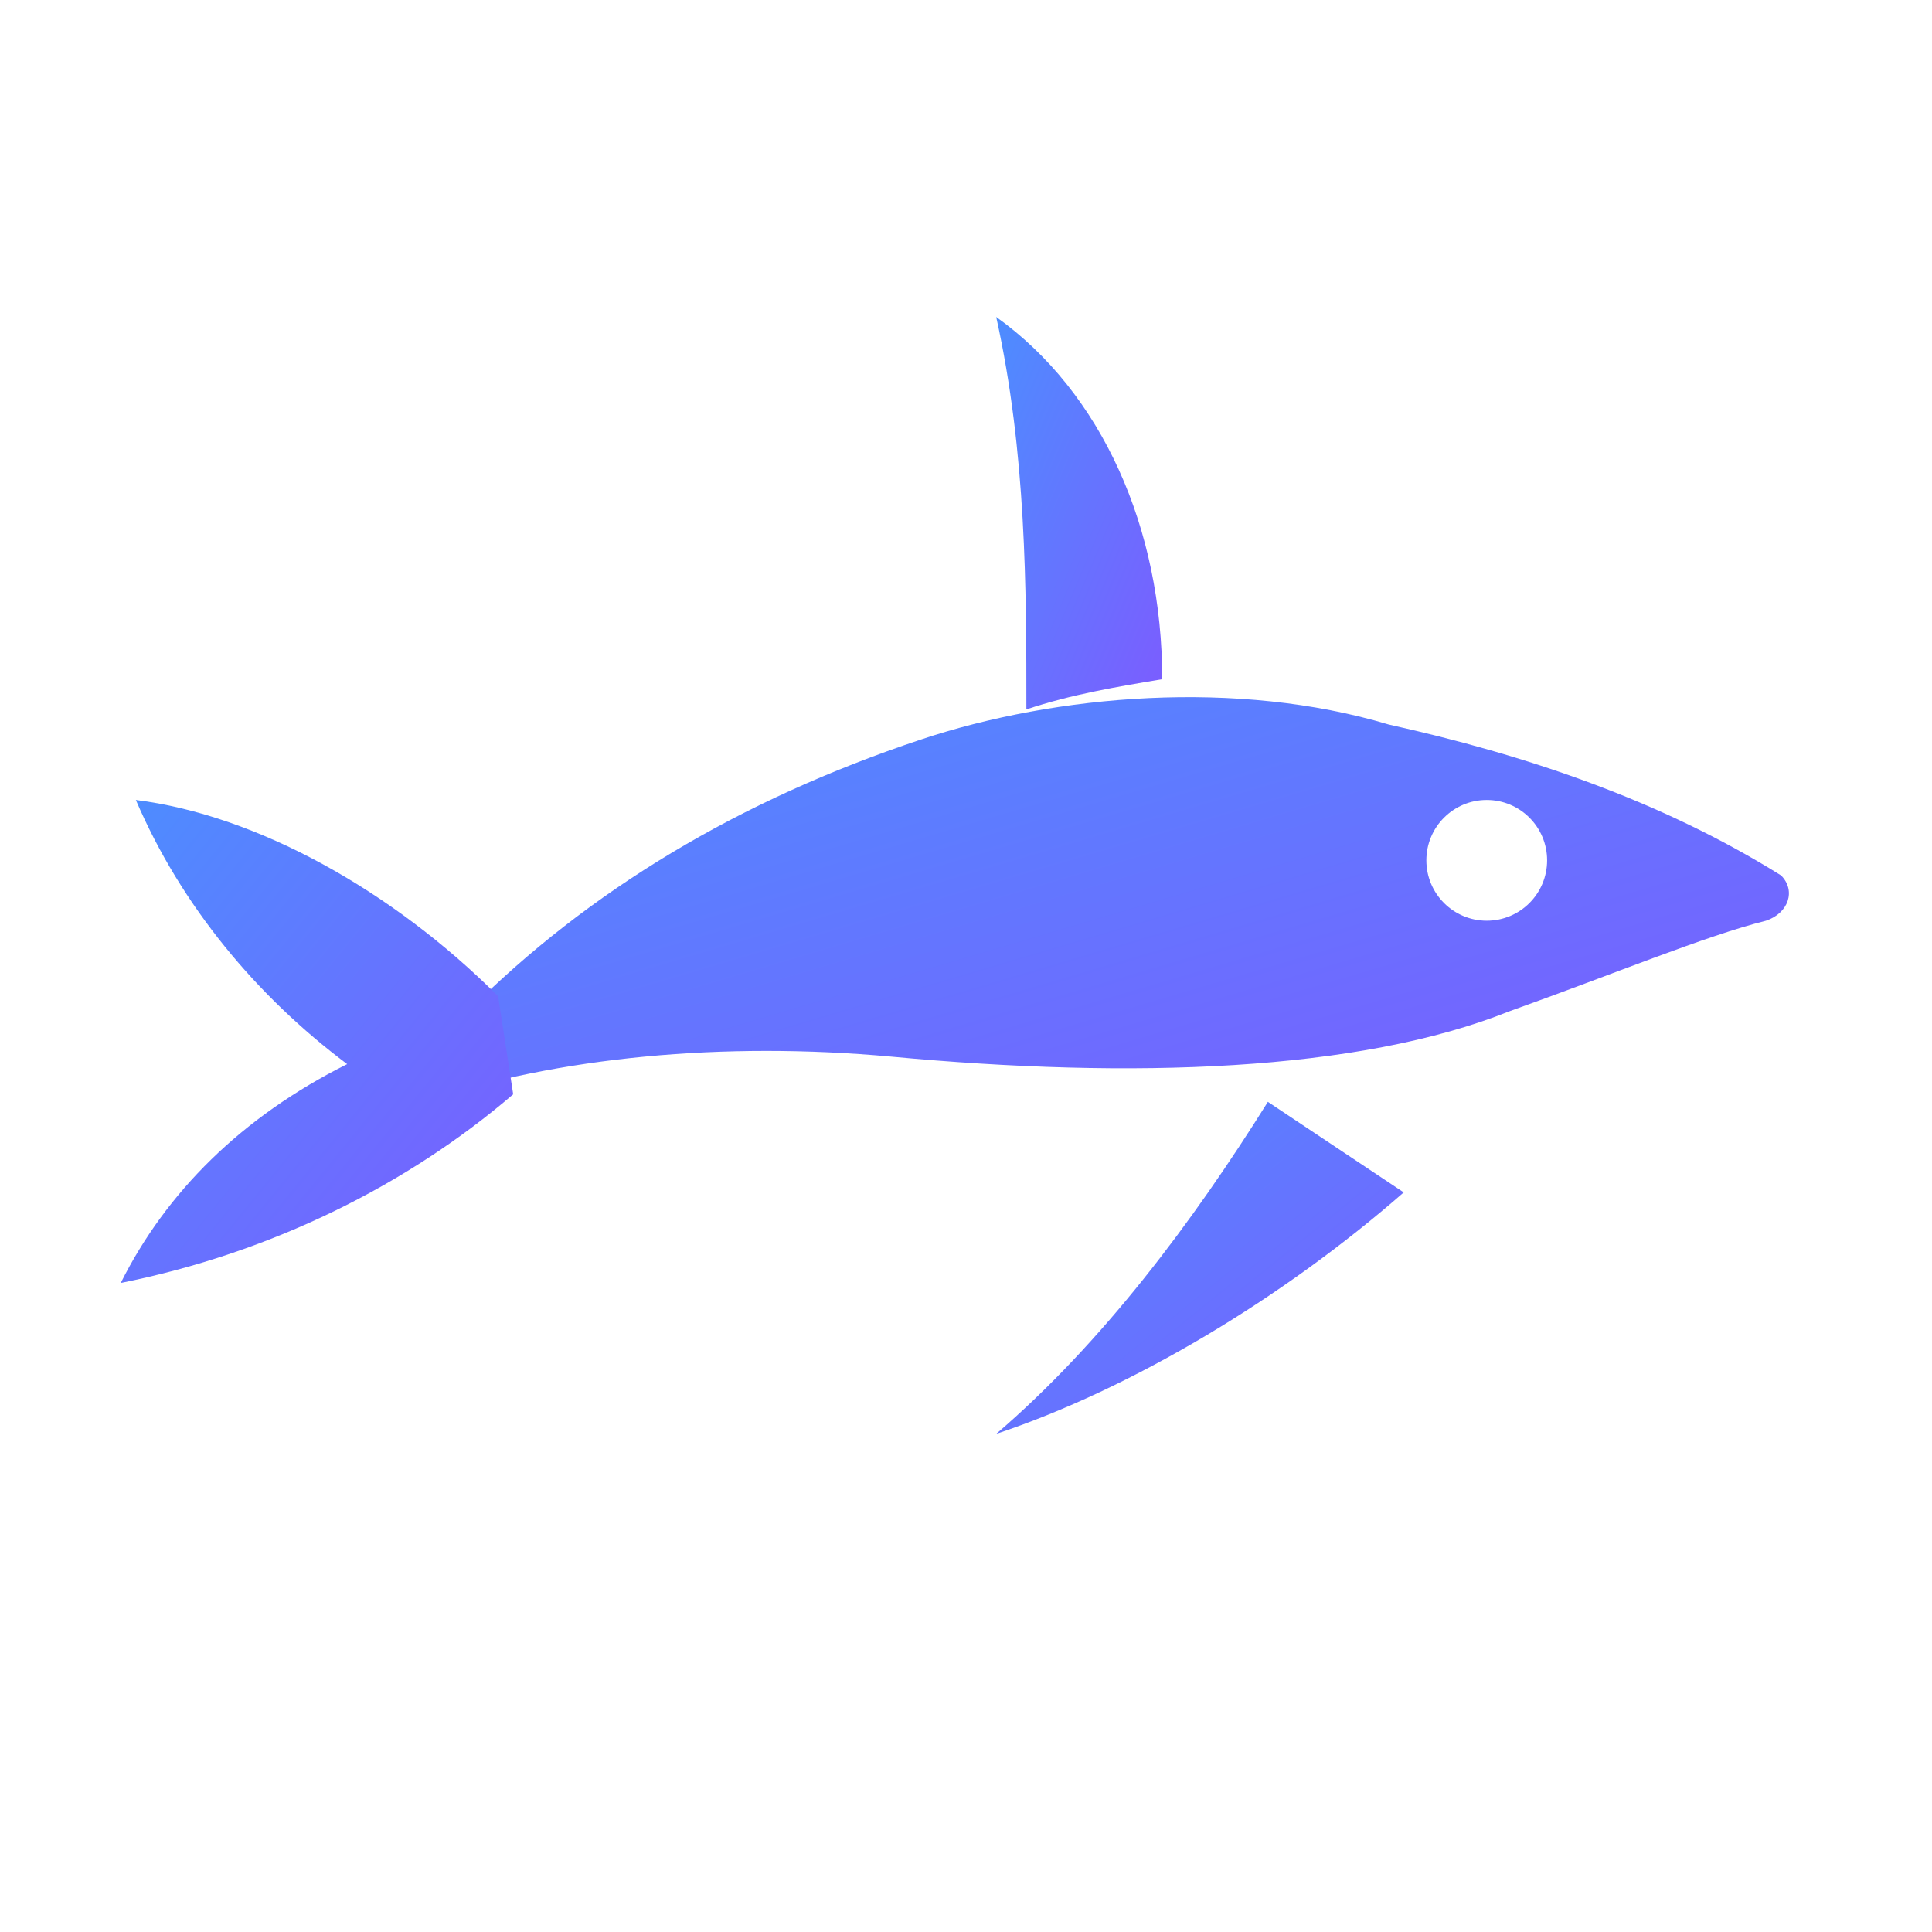
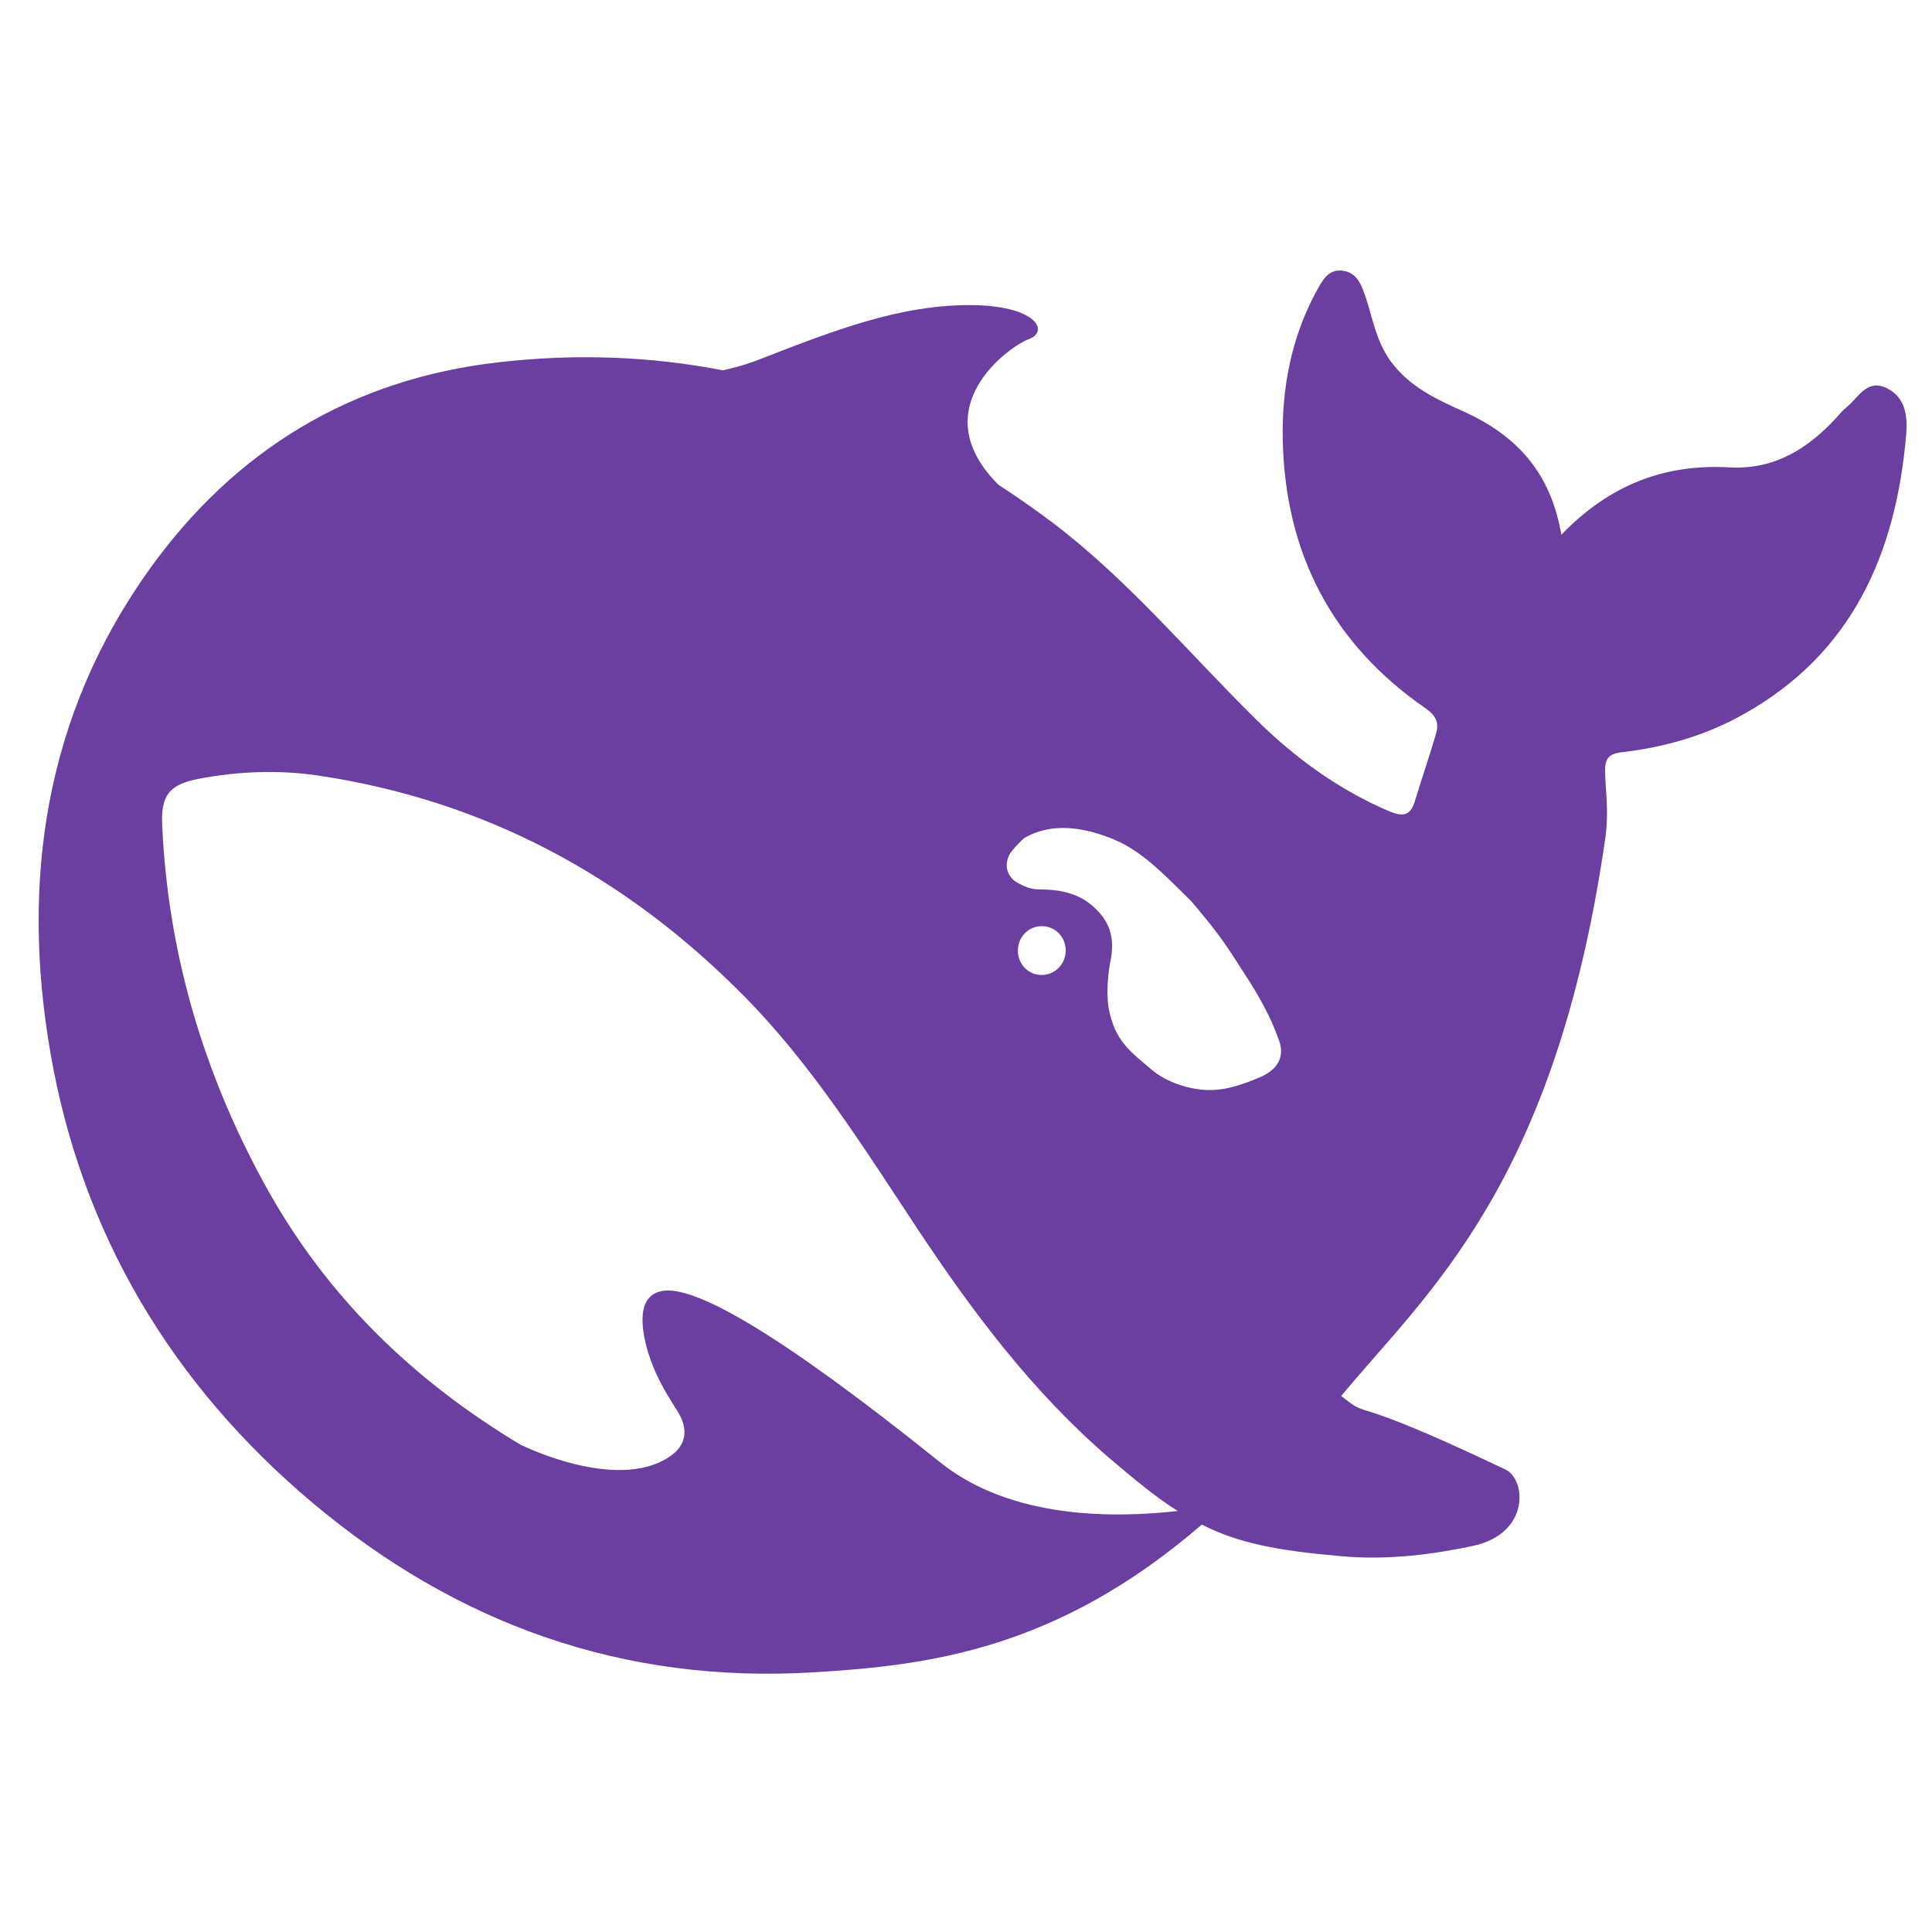
- <svg xmlns="http://www.w3.org/2000/svg" viewBox="0 0 256 256" width="256" height="256">
-   <defs>
-     <linearGradient id="deck" x1="0" y1="0" x2="1" y2="1">
-       <stop offset="0" stop-color="#4d8dff" />
-       <stop offset="1" stop-color="#7c5cff" />
-     </linearGradient>
-   </defs>
-   <g fill="url(#deck)">
-     <path fill-rule="evenodd" d="M236 116              C220 106 202 100 184 96              C164 90 140 92 122 98              C98 106 78 118 62 134              C58 138 56 142 56 146              C74 140 96 138 118 140              C150 143 180 142 200 134              C214 129 226 124 234 122              C237 121 238 118 236 116 Z              M197 106 A8 8 0 1 1 197 122 A8 8 0 1 1 197 106 Z" />
-     <path d="M154 90              C154 70 146 52 132 42              C136 60 136 78 136 94              C142 92 148 91 154 90 Z" />
-     <path d="M66 132              C52 118 34 108 18 106              C24 120 34 132 46 141              C32 148 22 158 16 170              C36 166 54 157 68 145 Z" />
-     <path d="M168 146              C158 162 146 178 132 190              C150 184 170 172 186 158              C180 154 174 150 168 146 Z" />
-   </g>
+ <svg xmlns="http://www.w3.org/2000/svg" width="50" height="50" viewBox="0 0 50 50" fill="none">
+   <path id="path" d="M48.835 10.048C48.323 9.792 48.102 10.28 47.803 10.528C47.701 10.608 47.614 10.712 47.527 10.808C46.779 11.624 45.905 12.16 44.762 12.096C43.092 12 41.666 12.536 40.406 13.84C40.138 12.232 39.248 11.272 37.893 10.656C37.184 10.336 36.467 10.016 35.97 9.32C35.623 8.824 35.529 8.272 35.356 7.728C35.246 7.4 35.135 7.064 34.765 7.008C34.363 6.944 34.206 7.288 34.048 7.576C33.418 8.752 33.173 10.048 33.197 11.36C33.252 14.312 34.474 16.664 36.9 18.336C37.176 18.528 37.247 18.72 37.16 19C36.995 19.576 36.797 20.136 36.624 20.712C36.514 21.08 36.349 21.16 35.962 21C34.631 20.432 33.481 19.592 32.464 18.576C30.739 16.872 29.179 14.992 27.233 13.52C26.776 13.176 26.319 12.856 25.847 12.552C23.862 10.584 26.107 8.968 26.627 8.776C27.17 8.576 26.816 7.888 25.059 7.896C23.302 7.904 21.695 8.504 19.647 9.304C19.348 9.424 19.032 9.512 18.709 9.584C16.85 9.224 14.92 9.144 12.903 9.376C9.106 9.808 6.073 11.64 3.843 14.768C1.165 18.528 0.534 22.8 1.307 27.256C2.118 31.952 4.466 35.84 8.074 38.88C11.816 42.032 16.125 43.576 21.041 43.28C24.027 43.104 27.352 42.696 31.102 39.456C32.047 39.936 33.04 40.128 34.686 40.272C35.955 40.392 37.176 40.208 38.121 40.008C39.602 39.688 39.499 38.288 38.964 38.032C34.623 35.968 35.576 36.808 34.71 36.128C36.916 33.464 40.24 30.696 41.54 21.728C41.643 21.016 41.556 20.568 41.54 19.992C41.532 19.64 41.611 19.504 42.005 19.464C43.092 19.336 44.148 19.032 45.117 18.488C47.929 16.92 49.064 14.344 49.331 11.256C49.371 10.784 49.324 10.296 48.835 10.048ZM24.326 37.84C20.12 34.464 18.079 33.352 17.236 33.4C16.448 33.448 16.59 34.368 16.763 34.968C16.944 35.56 17.181 35.968 17.512 36.488C17.74 36.832 17.898 37.344 17.283 37.728C15.928 38.584 13.573 37.44 13.462 37.384C10.721 35.736 8.428 33.56 6.813 30.584C5.253 27.72 4.348 24.648 4.198 21.368C4.158 20.576 4.387 20.296 5.159 20.152C6.175 19.96 7.223 19.92 8.239 20.072C12.533 20.712 16.189 22.672 19.253 25.776C21.002 27.544 22.325 29.656 23.689 31.72C25.138 33.912 26.698 36 28.683 37.712C29.384 38.312 29.943 38.768 30.479 39.104C28.864 39.288 26.17 39.328 24.326 37.84ZM26.343 24.6C26.343 24.248 26.619 23.968 26.966 23.968C27.044 23.968 27.115 23.984 27.178 24.008C27.265 24.04 27.344 24.088 27.407 24.16C27.517 24.272 27.58 24.432 27.58 24.6C27.58 24.952 27.304 25.232 26.957 25.232C26.611 25.232 26.343 24.952 26.343 24.6ZM32.606 27.88C32.205 28.048 31.803 28.192 31.416 28.208C30.818 28.24 30.164 27.992 29.81 27.688C29.258 27.216 28.864 26.952 28.699 26.128C28.628 25.776 28.668 25.232 28.73 24.92C28.872 24.248 28.714 23.816 28.25 23.424C27.872 23.104 27.391 23.016 26.863 23.016C26.666 23.016 26.485 22.928 26.351 22.856C26.13 22.744 25.949 22.464 26.123 22.12C26.178 22.008 26.446 21.736 26.509 21.688C27.226 21.272 28.053 21.408 28.817 21.72C29.526 22.016 30.061 22.56 30.834 23.328C31.622 24.256 31.763 24.512 32.212 25.208C32.567 25.752 32.89 26.312 33.11 26.952C33.245 27.352 33.071 27.68 32.606 27.88Z" fill="#6B3FA0" fill-opacity="1" fill-rule="nonzero" />
</svg>
